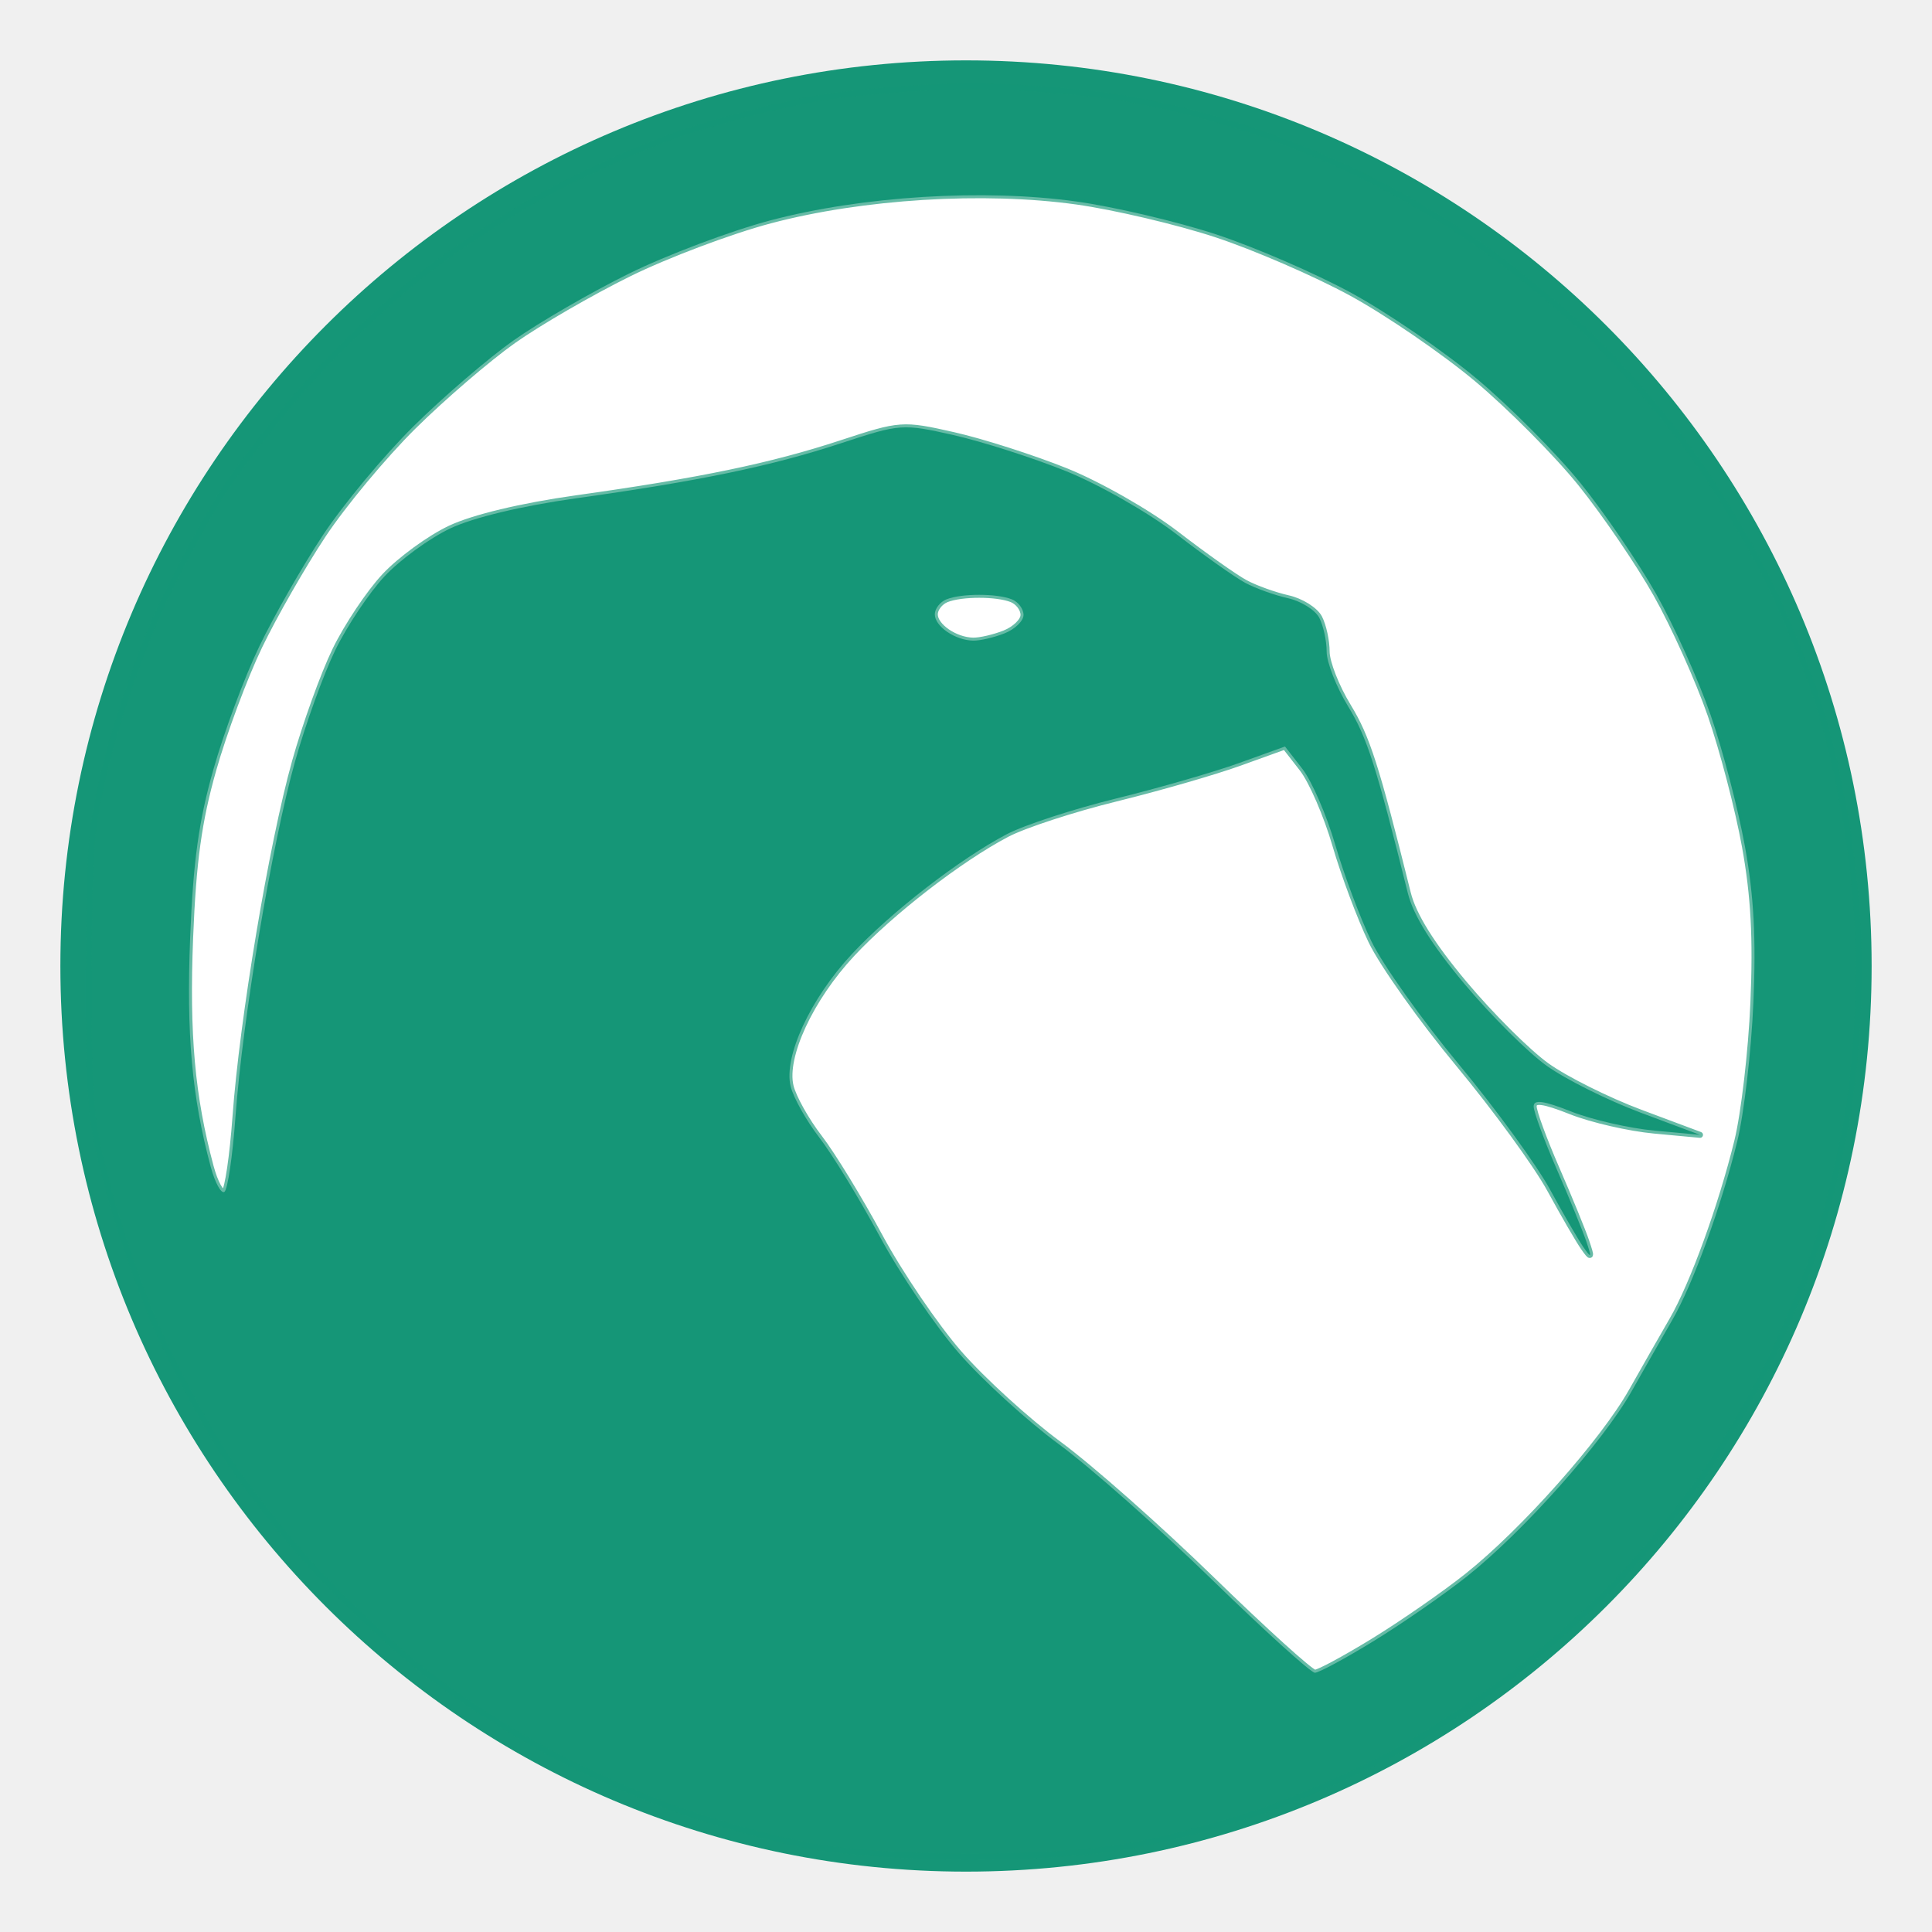
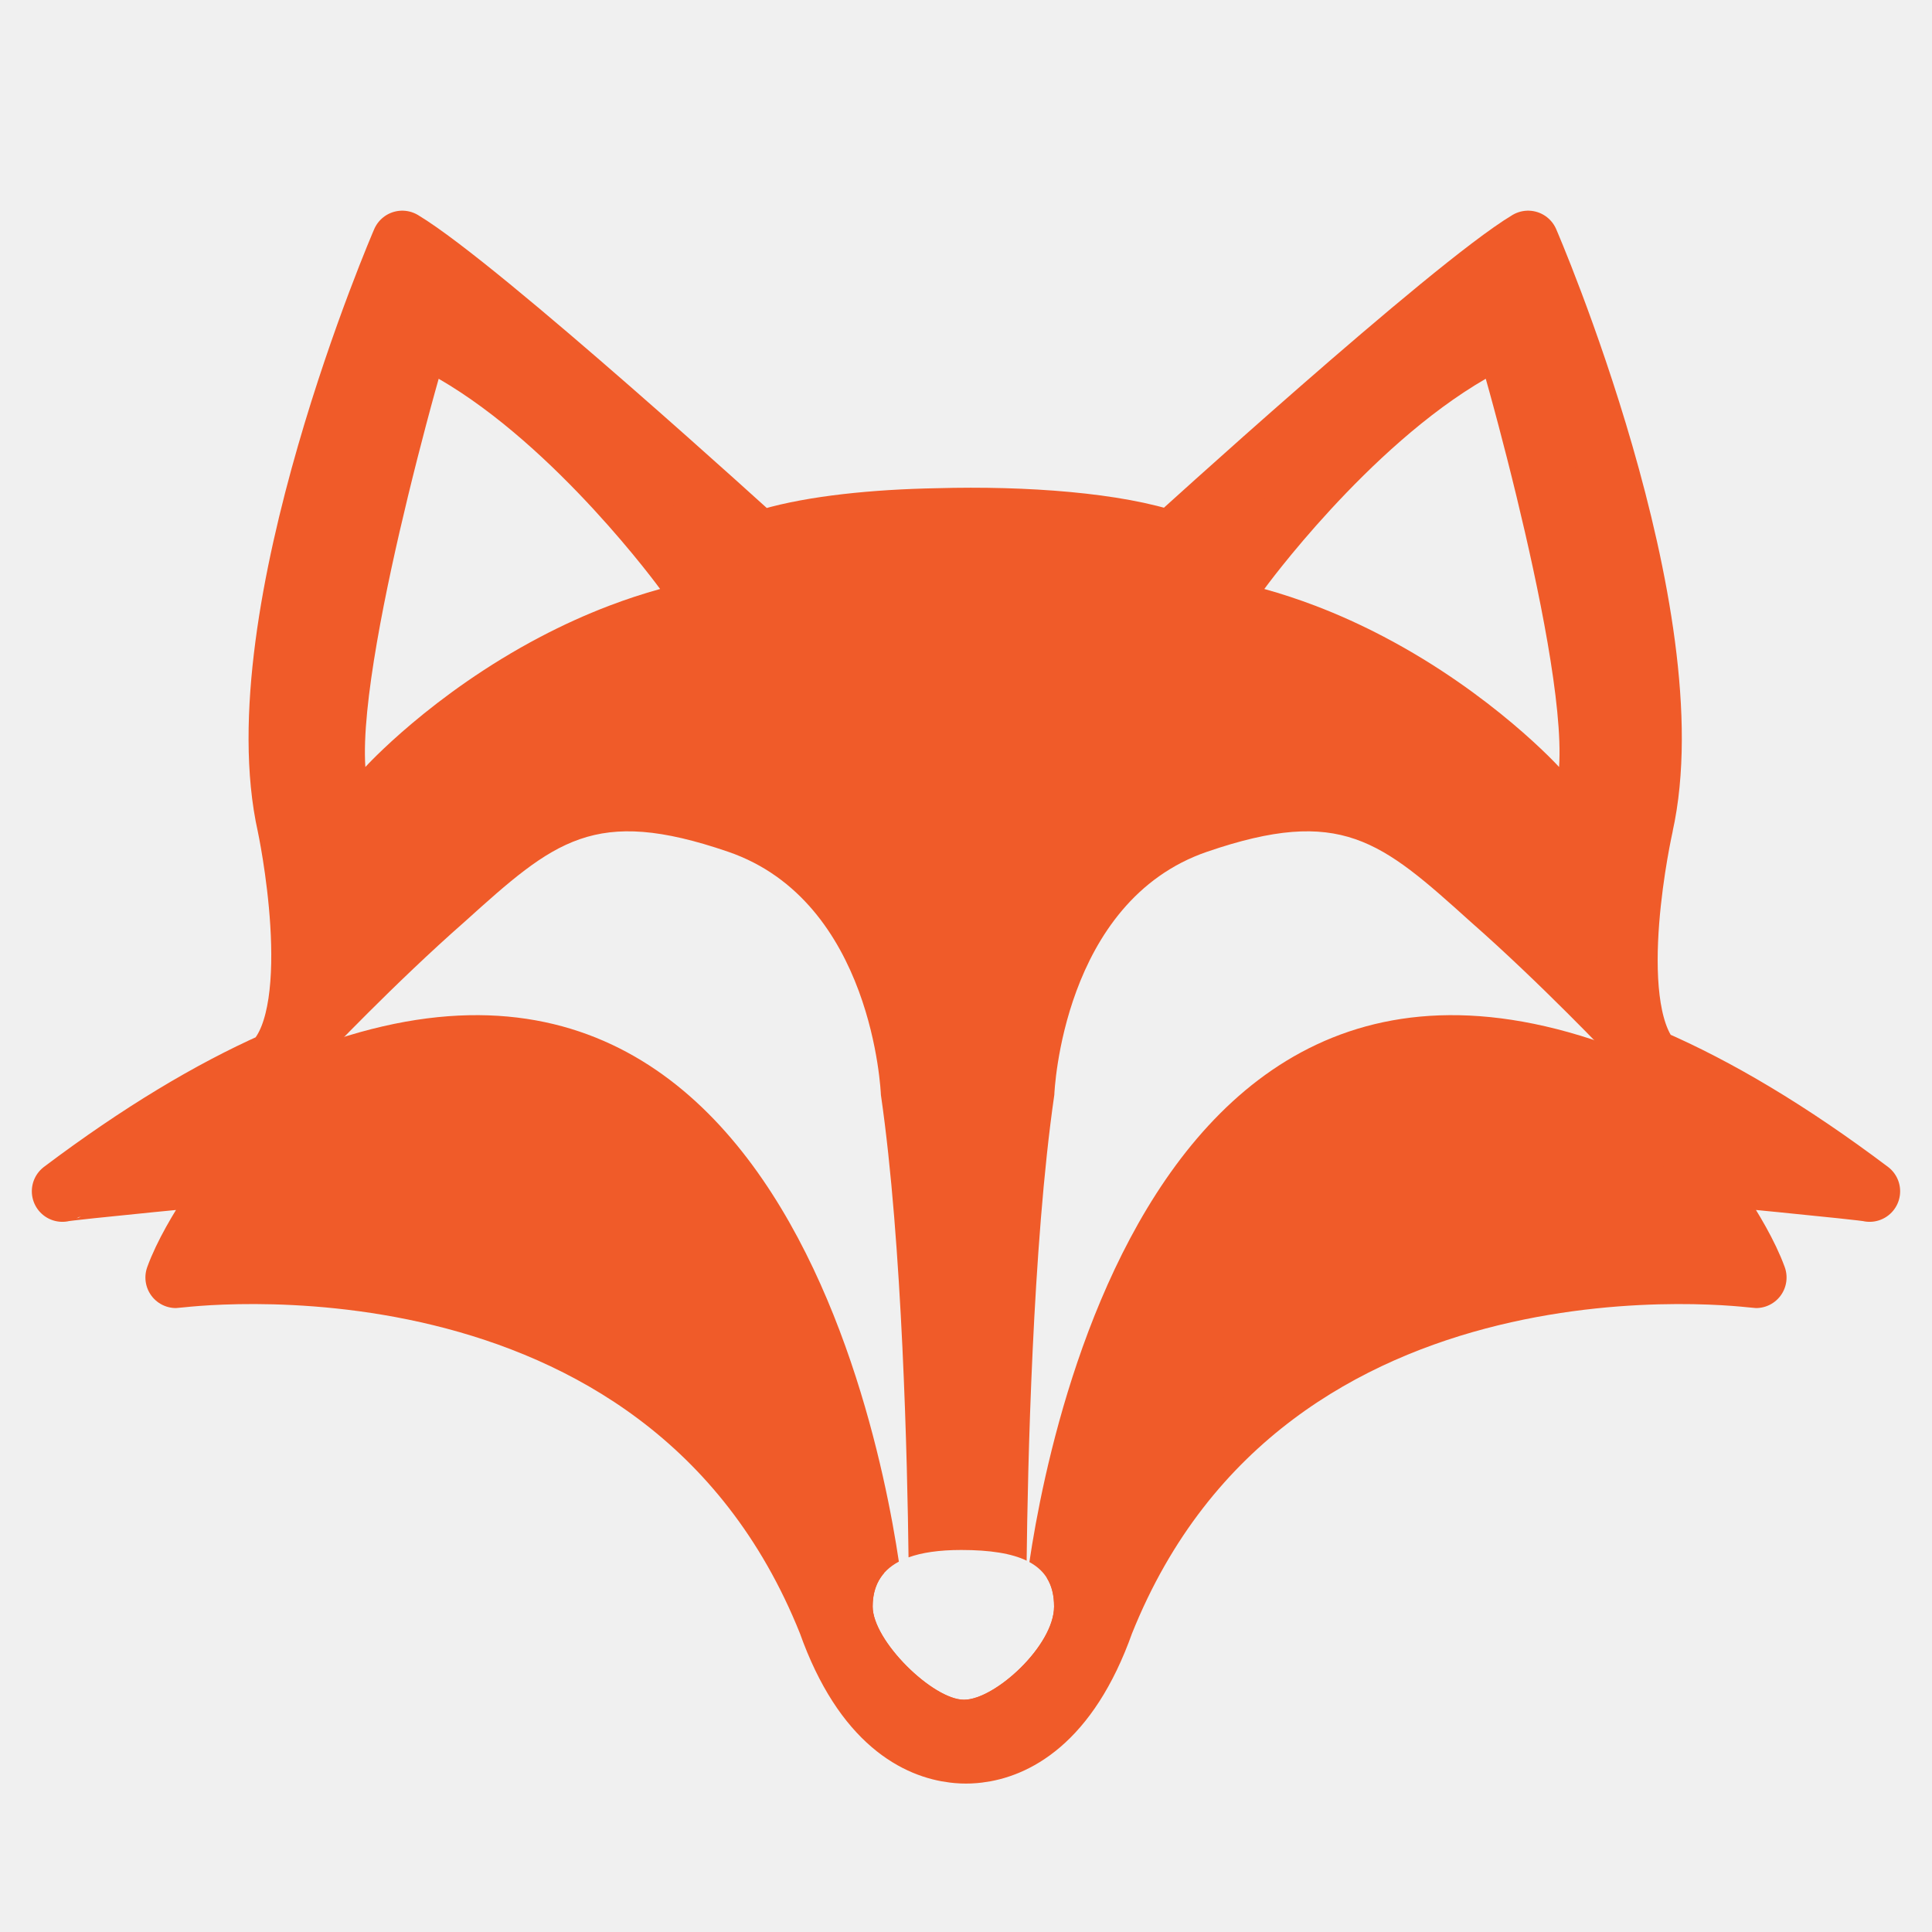
- <svg xmlns="http://www.w3.org/2000/svg" width="32" height="32" viewBox="0 0 32 32" id="svg2" version="1.1">
-   <defs id="defs8" />
-   <g transform="matrix(0.09806566,0,0,0.09806566,0.8046769,0.794967)" id="g4695">
-     <circle r="152.959" cy="155.05" cx="154.951" id="path4138" style="fill:#159677;fill-opacity:1;stroke:none;stroke-width:1.023;stroke-linejoin:round;stroke-miterlimit:4;stroke-dasharray:none;stroke-opacity:0" />
-     <ellipse ry="141.584" rx="138.614" cy="155.545" cx="156.436" id="path4136" style="fill:#ffffff;fill-opacity:1;stroke:#ffffff;stroke-width:1;stroke-linejoin:round;stroke-miterlimit:4;stroke-dasharray:none;stroke-opacity:0.651" />
-     <path id="path4158" d="m 127.952,303.545 c -5.428,-1.021 -14.927,-3.621 -21.109,-5.779 -6.182,-2.157 -16.303,-6.646 -22.491,-9.975 -6.188,-3.329 -15.514,-9.361 -20.723,-13.405 -5.21,-4.044 -13.694,-11.982 -18.854,-17.642 -5.16,-5.659 -12.064,-14.497 -15.342,-19.64 -3.278,-5.143 -8.183,-14.291 -10.899,-20.328 -2.716,-6.038 -6.483,-16.755 -8.371,-23.816 -3.189,-11.93 -3.428,-14.54 -3.379,-36.9 0.049,-21.809 0.361,-25.244 3.336,-36.686 1.805,-6.943 5.548,-17.66 8.318,-23.816 2.769,-6.156 7.626,-15.251 10.792,-20.211 3.166,-4.961 9.969,-13.684 15.118,-19.384 5.149,-5.701 13.585,-13.676 18.747,-17.722 5.162,-4.047 14.535,-10.178 20.828,-13.625 6.293,-3.447 16.5,-8.008 22.681,-10.136 6.181,-2.128 16.535,-4.797 23.009,-5.931 6.474,-1.134 18.316,-2.062 26.315,-2.062 7.999,0 19.826,0.945 26.282,2.1 21.434,3.835 41.188,12.005 59.185,24.478 5.616,3.892 14.258,10.979 19.203,15.748 4.945,4.769 12.6,13.679 17.011,19.801 4.411,6.121 10.536,16.449 13.611,22.951 3.075,6.501 6.782,15.891 8.237,20.865 4.022,13.75 6.316,29.595 6.316,43.632 0,6.966 -0.838,17.671 -1.862,23.789 -1.024,6.118 -3.258,15.705 -4.963,21.306 -1.705,5.601 -5.387,14.826 -8.181,20.501 -2.794,5.675 -7.643,14.058 -10.774,18.63 -3.132,4.571 -9.106,12.111 -13.277,16.754 -4.17,4.644 -12.401,12.218 -18.29,16.833 -5.889,4.615 -15.537,10.996 -21.441,14.18 -5.903,3.185 -15.739,7.537 -21.858,9.672 -6.118,2.135 -16.112,4.788 -22.209,5.895 -13.763,2.5 -41.473,2.461 -54.965,-0.076 z m 95.957,-34.544 c 4.847,-2.98 11.909,-7.881 15.693,-10.891 9.513,-7.567 22.926,-22.656 27.779,-31.25 2.229,-3.947 5.309,-9.347 6.845,-12 3.497,-6.04 8.264,-19.141 10.984,-30.186 1.145,-4.65 2.372,-15.185 2.728,-23.412 0.471,-10.909 0.084,-18.065 -1.432,-26.437 -1.143,-6.314 -3.754,-16.307 -5.804,-22.206 -2.049,-5.899 -6.179,-15.073 -9.177,-20.386 -2.998,-5.313 -8.76,-13.757 -12.804,-18.764 -4.044,-5.007 -11.911,-12.919 -17.481,-17.582 -5.571,-4.662 -15.104,-11.19 -21.185,-14.505 -6.081,-3.315 -16.395,-7.78 -22.919,-9.922 -6.525,-2.142 -17.093,-4.628 -23.485,-5.525 -15.67,-2.198 -36.243,-0.93 -51.784,3.193 -6.715,1.781 -17.46,5.83 -23.879,8.997 -6.418,3.167 -15.184,8.244 -19.479,11.282 -4.295,3.038 -11.892,9.563 -16.882,14.5 -4.99,4.937 -11.871,13.205 -15.292,18.374 -3.421,5.169 -8.254,13.618 -10.74,18.777 -2.486,5.159 -5.98,14.524 -7.763,20.81 -2.469,8.704 -3.405,15.483 -3.923,28.424 -0.651,16.275 0.295,26.823 3.468,38.642 0.725,2.701 1.768,4.621 2.317,4.268 0.55,-0.354 1.392,-6.069 1.873,-12.701 1.19,-16.425 6.156,-46.057 10.045,-59.945 1.762,-6.293 4.826,-14.779 6.808,-18.859 1.982,-4.08 5.733,-9.694 8.334,-12.477 2.602,-2.782 7.577,-6.41 11.057,-8.062 3.901,-1.852 12.071,-3.809 21.311,-5.105 20.985,-2.942 33.033,-5.449 44.795,-9.319 9.93,-3.267 10.33,-3.296 18.934,-1.351 4.834,1.093 13.359,3.822 18.945,6.066 5.585,2.244 13.993,7.037 18.684,10.651 4.691,3.615 9.934,7.324 11.65,8.243 1.717,0.919 4.953,2.082 7.19,2.584 2.238,0.502 4.626,1.997 5.307,3.323 0.681,1.326 1.238,3.891 1.238,5.702 0,1.811 1.63,5.97 3.623,9.242 3.219,5.286 4.739,10.043 10.089,31.557 0.929,3.738 4.042,8.729 9.527,15.281 4.481,5.351 10.748,11.594 13.926,13.871 3.178,2.278 10.305,5.834 15.837,7.904 l 10.057,3.762 -7.716,-0.719 c -4.244,-0.395 -10.566,-1.846 -14.048,-3.224 -4.672,-1.849 -6.332,-2.074 -6.332,-0.86 0,0.905 1.743,5.65 3.873,10.543 2.13,4.893 4.381,10.388 5.002,12.211 0.966,2.836 0.903,2.991 -0.439,1.071 -0.863,-1.234 -3.415,-5.637 -5.672,-9.785 -2.257,-4.148 -9.196,-13.674 -15.419,-21.168 -6.224,-7.495 -12.865,-16.846 -14.758,-20.78 -1.894,-3.934 -4.635,-11.251 -6.092,-16.258 -1.457,-5.007 -3.965,-10.796 -5.573,-12.864 l -2.923,-3.76 -7.713,2.78 c -4.242,1.529 -13.615,4.233 -20.828,6.008 -7.213,1.775 -15.504,4.482 -18.425,6.015 -7.945,4.171 -19.553,13.148 -26.168,20.238 -7.013,7.516 -11.571,17.338 -10.367,22.337 0.458,1.9 2.639,5.799 4.847,8.664 2.208,2.865 6.799,10.375 10.201,16.69 3.403,6.315 9.437,15.206 13.41,19.758 3.973,4.552 11.559,11.462 16.858,15.356 5.299,3.894 16.92,14.171 25.825,22.838 8.905,8.667 16.739,15.759 17.409,15.759 0.671,0 5.185,-2.438 10.033,-5.418 z M 161.464,98.864 c 1.762,-0.698 3.203,-2.098 3.203,-3.112 0,-1.014 -0.889,-2.199 -1.975,-2.633 -2.54,-1.015 -8.494,-1.015 -11.034,0 -1.086,0.434 -1.975,1.576 -1.975,2.537 0,2.029 3.432,4.381 6.474,4.438 1.157,0.022 3.545,-0.531 5.307,-1.229 z" style="fill:#159677;fill-opacity:1;stroke:#159677;stroke-width:1.007;stroke-linejoin:round;stroke-miterlimit:4;stroke-dasharray:none;stroke-opacity:0.651" />
+ <svg xmlns="http://www.w3.org/2000/svg" width="32" height="32" viewBox="0 0 32 32">
+   <defs />
+   <g id="Head-Shading" transform="matrix(0.019511, 0, 0, 0.019511, 0.257745, 0.790094)" style="">
+     <path id="Path" fill="#f05b29" stroke="none" d="M 569.134 1103.686 L 397.703 966.602 L 621.379 1213.564 L 698.547 1313.401 L 714.265 1352.077 L 802.623 1435.794 L 803.743 1434.641 L 804.609 1435.532 L 892.967 1351.815 L 908.236 1314.243 L 985.853 1213.825 L 1186.293 992.518 L 1047.271 1103.686 L 875.419 1298.928 C 879.617 1305.571 881.609 1313.677 881.609 1323.325 C 881.609 1356.388 831.5 1402.441 805.11 1402.441 C 778.719 1402.441 727.609 1352.452 727.609 1323.325 C 727.609 1312.221 730.552 1302.528 737.365 1294.813 L 569.134 1103.686 Z M 1379.697 662.029 L 1379.562 661.509 C 1379.648 661.61 1379.695 661.683 1379.702 661.729 C 1419.761 482.777 1282.483 165.745 1282.483 165.745 C 1216.34 205.511 979.828 421.081 979.828 421.081 C 933.871 405.182 855.555 399.227 781.341 401.338 C 727.462 402.304 675.453 407.726 639.117 418.289 C 635.738 419.191 632.457 420.115 629.389 421.081 C 629.389 421.081 392.877 205.511 326.734 165.745 C 326.734 165.745 189.437 482.822 229.524 661.767 C 229.524 661.767 265.403 829.512 212.892 867.447 C 212.798 867.651 314.911 914.922 358.014 934.864 L 261.6 857.768 C 261.6 857.768 321.731 794.197 381.298 741.935 C 457.479 673.257 491.25 643.599 604.862 682.551 C 727.755 724.685 734.508 886.646 734.599 888.963 C 752.944 1015.373 757.11 1202.756 758.057 1281.577 C 769.267 1277.523 783.963 1275.304 802.771 1275.304 C 827.32 1275.304 845.584 1278.236 858.316 1284.371 C 859.197 1207.27 863.241 1016.893 881.807 888.964 C 881.895 886.687 888.635 724.69 1011.543 682.551 C 1125.156 643.599 1158.926 673.257 1235.107 741.935 C 1294.674 794.197 1354.805 857.768 1354.805 857.768 L 1270.218 925.407 C 1318.773 902.932 1394.42 867.884 1394.339 867.708 C 1341.828 829.774 1379.697 662.029 1379.697 662.029 Z M 1379.702 661.729 C 1379.705 661.745 1379.702 661.758 1379.693 661.767 L 1379.702 661.729 Z M 296.951 610.626 C 293.431 558.649 314.472 457.729 333.029 381.185 C 338.588 358.257 343.927 337.49 348.312 320.914 C 354.777 296.481 359.181 281.073 359.187 281.046 C 459.609 338.982 547.171 459.504 547.171 459.504 C 532.323 463.61 517.999 468.384 504.203 473.624 C 483.368 481.537 463.812 490.563 445.627 500.103 C 353.213 548.584 296.951 610.626 296.951 610.626 Z M 1310.311 610.626 C 1310.311 610.626 1254.049 548.584 1161.636 500.103 C 1143.45 490.563 1123.894 481.537 1103.059 473.624 C 1089.263 468.384 1074.939 463.61 1060.091 459.504 C 1060.091 459.504 1147.653 338.982 1248.075 281.046 C 1248.082 281.073 1252.485 296.481 1258.95 320.914 C 1263.335 337.49 1268.674 358.257 1274.233 381.185 C 1292.79 457.729 1313.831 558.649 1310.311 610.626 Z" />
+     <path id="path1" fill="#f05b29" stroke="none" d="M 749.846 1285.19 C 734.028 1293.606 727.609 1306.927 727.609 1323.325 C 727.609 1352.452 778.719 1402.441 805.11 1402.441 C 831.5 1402.441 881.609 1356.388 881.609 1323.325 C 881.609 1305.818 875.053 1293.388 860.652 1285.566 C 882.098 1141.151 1007.027 546.642 1572.358 972.251 C 1570.574 971.137 1439.212 958.46 1424.367 957.031 C 1426.557 959.851 1463.444 1007.658 1477.2 1045.463 C 1477.184 1045.463 1477.042 1045.445 1476.78 1045.413 C 1476.563 1045.387 1476.264 1045.351 1475.884 1045.306 L 1475.941 1045.463 C 1475.925 1045.463 1475.783 1045.445 1475.521 1045.413 C 1472.109 1044.999 1448.203 1042.093 1411.745 1042.059 C 1289.355 1042.171 1028.72 1074.838 923.276 1338.282 C 892.735 1424.311 846.663 1444.915 816.979 1448.48 C 814.98 1448.739 812.648 1448.95 810.026 1449.056 C 809.625 1449.073 809.246 1449.077 808.853 1449.088 C 808.096 1449.108 807.336 1449.125 806.535 1449.125 C 806.399 1449.125 806.269 1449.122 806.138 1449.119 C 805.855 1449.123 805.569 1449.125 805.277 1449.125 C 804.477 1449.125 803.716 1449.108 802.959 1449.088 C 802.567 1449.078 802.187 1449.073 801.786 1449.056 C 799.165 1448.95 796.832 1448.739 794.833 1448.48 C 765.149 1444.915 719.078 1424.311 688.537 1338.282 C 551.073 994.838 149.853 1043.612 135.032 1045.413 C 134.77 1045.445 134.629 1045.463 134.612 1045.463 C 145.246 1016.237 169.705 981.033 181.27 965.258 C 185.125 960 187.547 956.9 187.547 956.9 C 187.547 956.9 40.086 971.07 38.195 972.251 C 603.037 547.01 728.238 1140.122 749.846 1285.19 Z" />
+     <path id="path2" fill="none" stroke="#f05b29" stroke-width="51.874" stroke-linecap="round" stroke-linejoin="round" d="M 1573.907 970.79 C 1505.752 919.48 1444.02 883.042 1388.077 858.808 C 1347.469 810.328 1381.246 660.567 1381.246 660.567 L 1381.111 660.048 C 1381.228 660.185 1381.274 660.273 1381.242 660.306 C 1421.329 481.361 1284.032 164.284 1284.032 164.284 C 1217.889 204.05 981.377 419.62 981.377 419.62 C 935.423 403.722 857.113 397.767 782.903 399.877 C 729.018 400.842 677.003 406.264 640.664 416.829 C 637.286 417.731 634.005 418.654 630.938 419.62 C 630.938 419.62 394.426 204.05 328.283 164.284 C 328.283 164.284 190.986 481.361 231.073 660.306 C 231.073 660.306 264.384 816.148 219.743 861.354 C 165.349 885.571 105.535 921.259 39.744 970.79 C 41.635 969.609 189.096 955.439 189.096 955.439 C 189.096 955.439 150.34 1005.034 136.161 1044.001 C 137.106 1044.001 550.186 987.294 690.086 1336.821 C 720.627 1422.85 766.698 1443.454 796.382 1447.019 C 798.381 1447.277 800.713 1447.489 803.334 1447.595 C 803.736 1447.612 804.115 1447.616 804.508 1447.627 C 805.265 1447.647 806.025 1447.664 806.826 1447.664 C 807.626 1447.664 808.386 1447.647 809.143 1447.627 C 809.536 1447.616 809.915 1447.612 810.317 1447.595 C 812.938 1447.489 815.27 1447.277 817.269 1447.019 C 846.953 1443.454 893.025 1422.85 923.565 1336.821 C 1063.465 987.294 1476.545 1044.001 1477.49 1044.001 C 1463.311 1005.034 1424.555 955.439 1424.555 955.439 C 1424.555 955.439 1572.016 969.609 1573.907 970.79 Z" />
  </g>
</svg>
